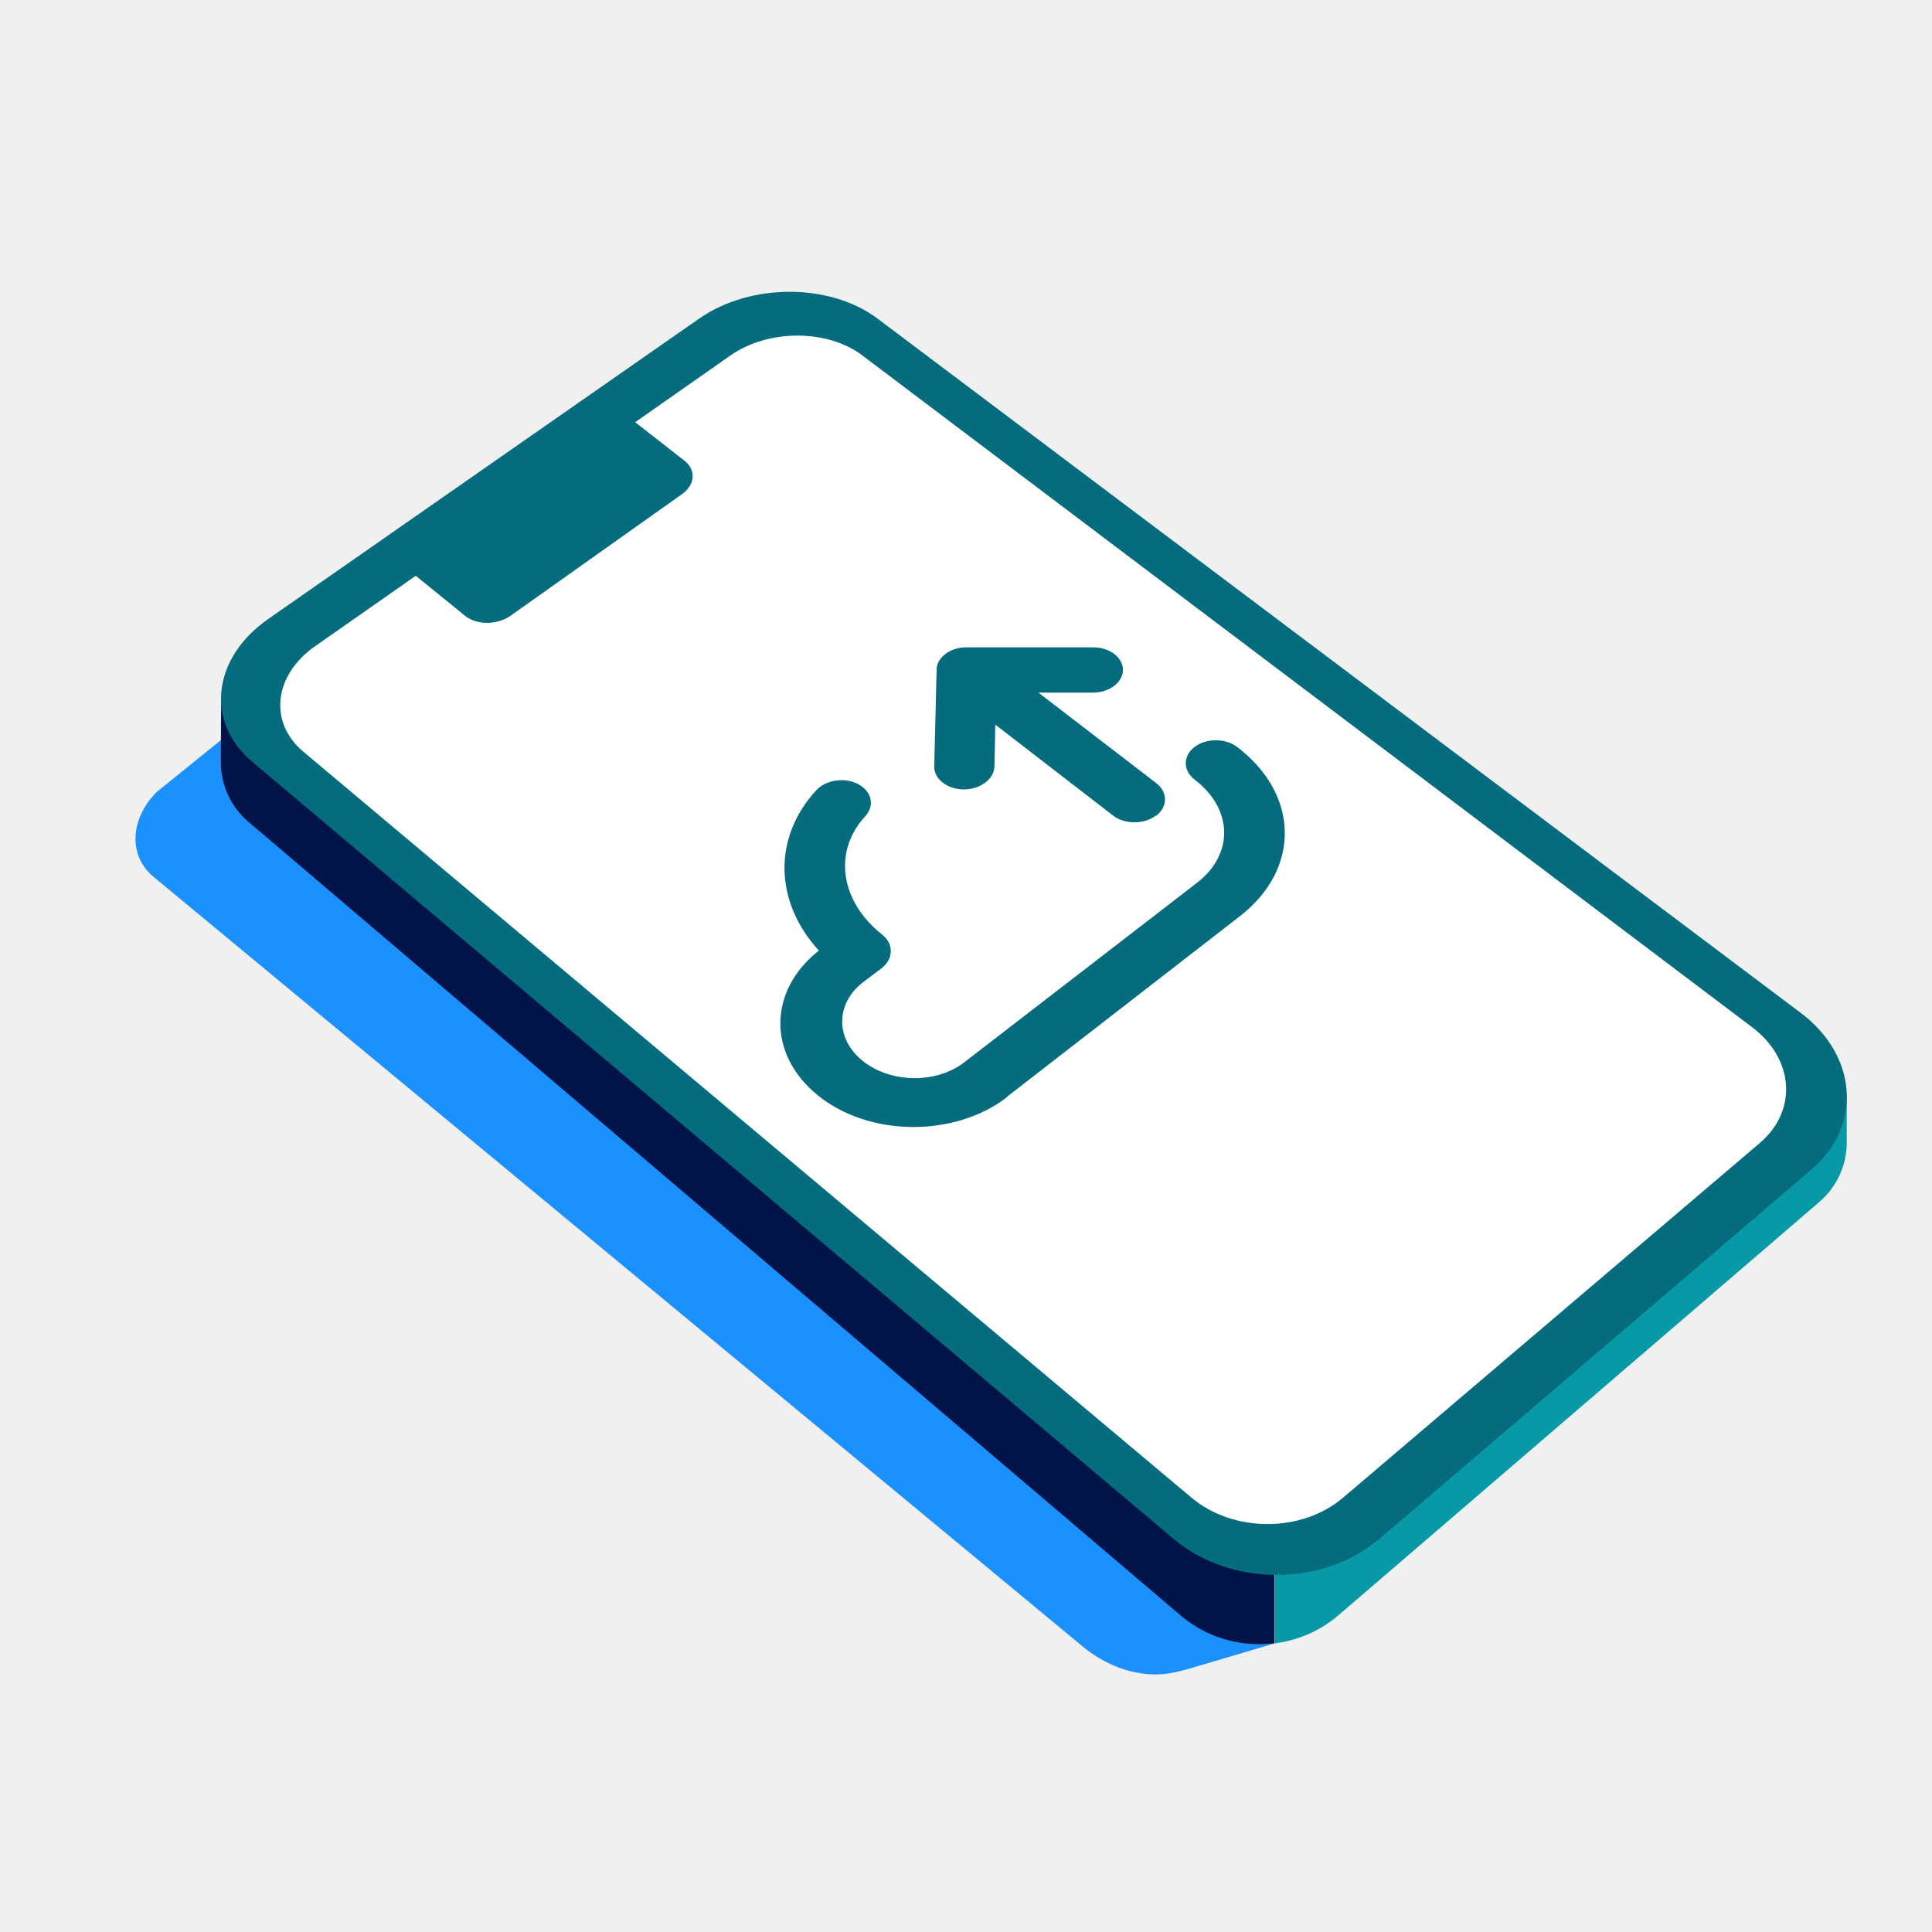
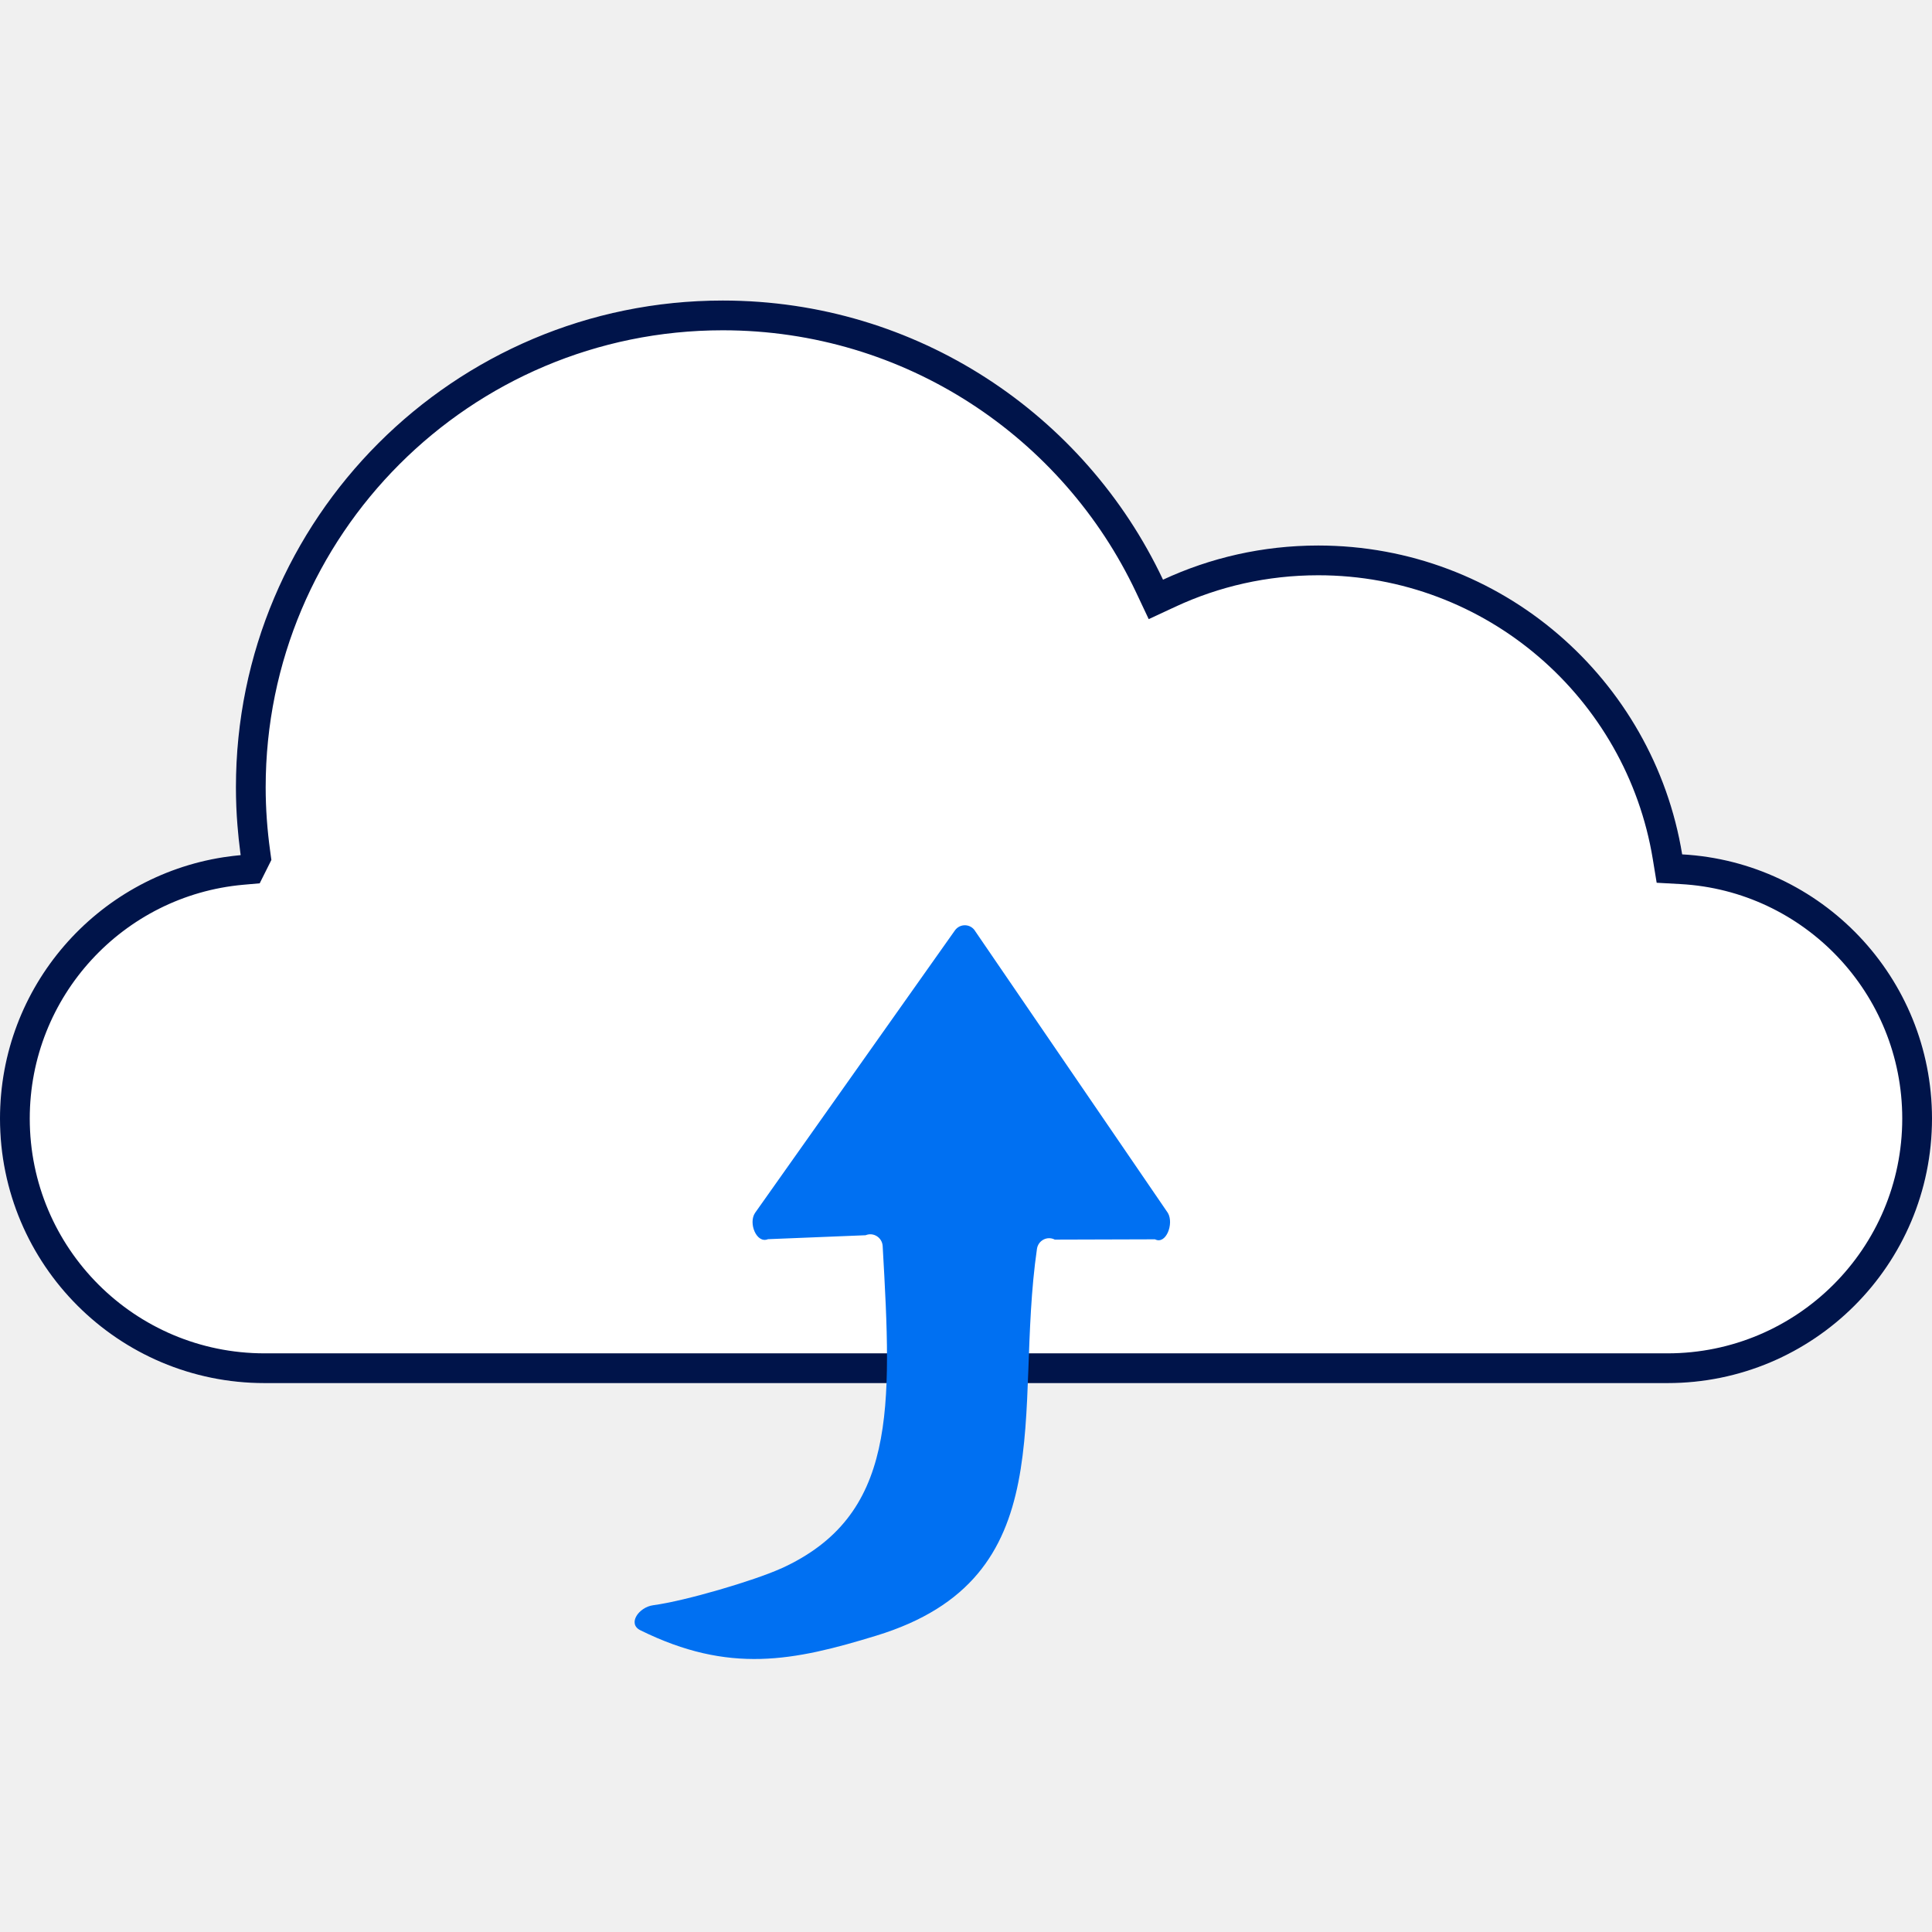
<svg xmlns="http://www.w3.org/2000/svg" width="45" height="45" viewBox="0 0 45 45" fill="none">
-   <path d="M16.83 8.069C15.861 8.545 3.659 18.44 3.659 18.44C3.08 19 2.942 19.875 3.559 20.409L25.131 38.278C25.192 38.331 25.256 38.383 25.32 38.431C25.788 38.778 26.259 38.963 26.797 38.998C27.111 39.019 27.422 38.948 27.724 38.859L29.689 38.278L19.014 7.946C19.014 7.946 17.799 7.593 16.83 8.069Z" fill="#1B90FF" />
-   <path d="M29.339 35.304L26.92 34.188L5.151 16.324L5.143 17.748C5.143 18.282 5.374 18.791 5.782 19.138L26.917 37.131L27.498 37.626C28.12 38.157 28.918 38.371 29.685 38.273V36.227L29.337 35.304H29.339Z" fill="#00144A" />
-   <path d="M31.388 34.865L29.691 36.23V38.277C30.224 38.21 30.743 37.993 31.176 37.621L31.391 37.437L42.376 27.996C42.783 27.646 43.017 27.137 43.015 26.603V25.516L31.388 34.868V34.865Z" fill="#0899A7" />
-   <path d="M32.123 35.846C30.817 36.962 28.66 36.962 27.338 35.846L5.87 17.738C4.773 16.811 4.949 15.324 6.244 14.42L16.286 7.42C17.477 6.589 19.33 6.589 20.438 7.42L41.945 23.594C43.264 24.587 43.387 26.219 42.196 27.237L32.126 35.846H32.123Z" fill="#046C7C" />
-   <path d="M17.011 8.281L14.794 9.834L15.941 10.729C16.216 10.944 16.194 11.289 15.89 11.506L11.893 14.341C11.579 14.563 11.103 14.563 10.829 14.341L9.684 13.411L7.337 15.053C6.377 15.726 6.251 16.824 7.065 17.508L27.75 34.882C28.729 35.704 30.318 35.704 31.285 34.882L40.99 26.622C41.874 25.869 41.788 24.663 40.812 23.927L20.089 8.281C19.269 7.662 17.896 7.662 17.011 8.281Z" fill="white" />
-   <path d="M25.926 18.996C26.198 19.206 26.647 19.206 26.922 18.996L26.928 19.002C27.203 18.791 27.203 18.448 26.931 18.24L24.187 16.133H25.455C25.837 16.133 26.154 15.895 26.156 15.604C26.156 15.316 25.848 15.078 25.466 15.078H22.52C22.343 15.075 22.164 15.125 22.026 15.228C21.889 15.33 21.825 15.452 21.816 15.577L21.76 17.85C21.752 18.143 22.063 18.387 22.45 18.387C22.834 18.387 23.157 18.143 23.163 17.85L23.182 16.878L25.926 18.996Z" fill="#046C7C" />
-   <path d="M23.455 25.546L28.878 21.341C30.304 20.236 30.265 18.5 28.814 17.398C28.542 17.19 28.096 17.19 27.824 17.398C27.551 17.606 27.549 17.946 27.824 18.157C28.719 18.84 28.747 19.895 27.877 20.565L22.456 24.746C21.808 25.247 20.745 25.231 20.097 24.713C19.449 24.195 19.46 23.367 20.108 22.874L20.529 22.556C20.812 22.34 20.823 21.988 20.551 21.773C19.564 20.989 19.401 19.832 20.15 19.015C20.383 18.766 20.304 18.433 19.993 18.267C19.676 18.096 19.238 18.162 19.014 18.406C17.995 19.51 18.037 21.006 19.073 22.141C17.903 23.063 17.858 24.549 19.053 25.516C20.248 26.482 22.24 26.496 23.464 25.549L23.455 25.546Z" fill="#046C7C" />
+   <path d="M5.605 19.912C5.535 19.398 5.495 18.871 5.495 18.339C5.495 12.079 10.57 7 16.834 7C21.364 7 25.273 9.657 27.089 13.502C28.188 12.991 29.412 12.706 30.704 12.706C34.971 12.706 38.513 15.819 39.181 19.9C42.422 20.078 45 22.765 45 26.053C45 29.457 42.242 32.215 38.838 32.215H6.162C2.758 32.215 0 29.457 0 26.053C0 22.839 2.461 20.2 5.602 19.918L5.605 19.912Z" fill="white" />
+   <path fill-rule="evenodd" clip-rule="evenodd" d="M6.321 20.03L6.049 20.574L5.664 20.608C2.877 20.858 0.693 23.201 0.693 26.053C0.693 29.075 3.141 31.522 6.162 31.522H38.838C41.859 31.522 44.307 29.075 44.307 26.053C44.307 23.135 42.019 20.749 39.143 20.592L38.587 20.561L38.497 20.012C37.883 16.261 34.626 13.399 30.704 13.399C29.515 13.399 28.39 13.661 27.381 14.13L26.756 14.421L26.462 13.798C24.757 10.186 21.086 7.693 16.834 7.693C10.953 7.693 6.188 12.461 6.188 18.339C6.188 18.837 6.225 19.332 6.292 19.818L6.321 20.03ZM27.089 13.502C25.273 9.657 21.364 7 16.834 7C10.57 7 5.495 12.079 5.495 18.339C5.495 18.638 5.507 18.935 5.531 19.229C5.547 19.431 5.568 19.631 5.594 19.83C5.598 19.858 5.601 19.885 5.605 19.912L5.602 19.918C5.544 19.924 5.487 19.93 5.43 19.936C5.354 19.945 5.278 19.956 5.202 19.967C2.255 20.427 0 22.976 0 26.053C0 29.457 2.758 32.215 6.162 32.215H38.838C42.242 32.215 45 29.457 45 26.053C45 22.765 42.422 20.078 39.181 19.9C38.513 15.819 34.971 12.706 30.704 12.706C29.412 12.706 28.188 12.991 27.089 13.502Z" fill="#00144A" />
+   <path d="M18.188 36.536C20.893 35.309 20.775 32.822 20.559 29.023C20.547 28.823 20.343 28.695 20.162 28.771L17.888 28.863C17.623 28.974 17.425 28.489 17.587 28.25L22.236 21.679C22.356 21.501 22.614 21.51 22.72 21.697L27.203 28.253C27.347 28.504 27.158 28.998 26.902 28.866L24.568 28.873C24.393 28.781 24.183 28.891 24.153 29.087C23.6 32.902 24.799 36.757 20.409 38.098C18.486 38.688 16.983 38.994 14.916 37.972C14.609 37.822 14.877 37.435 15.213 37.389C15.971 37.288 17.566 36.815 18.185 36.536H18.188Z" fill="#0070F2" />
</svg>
